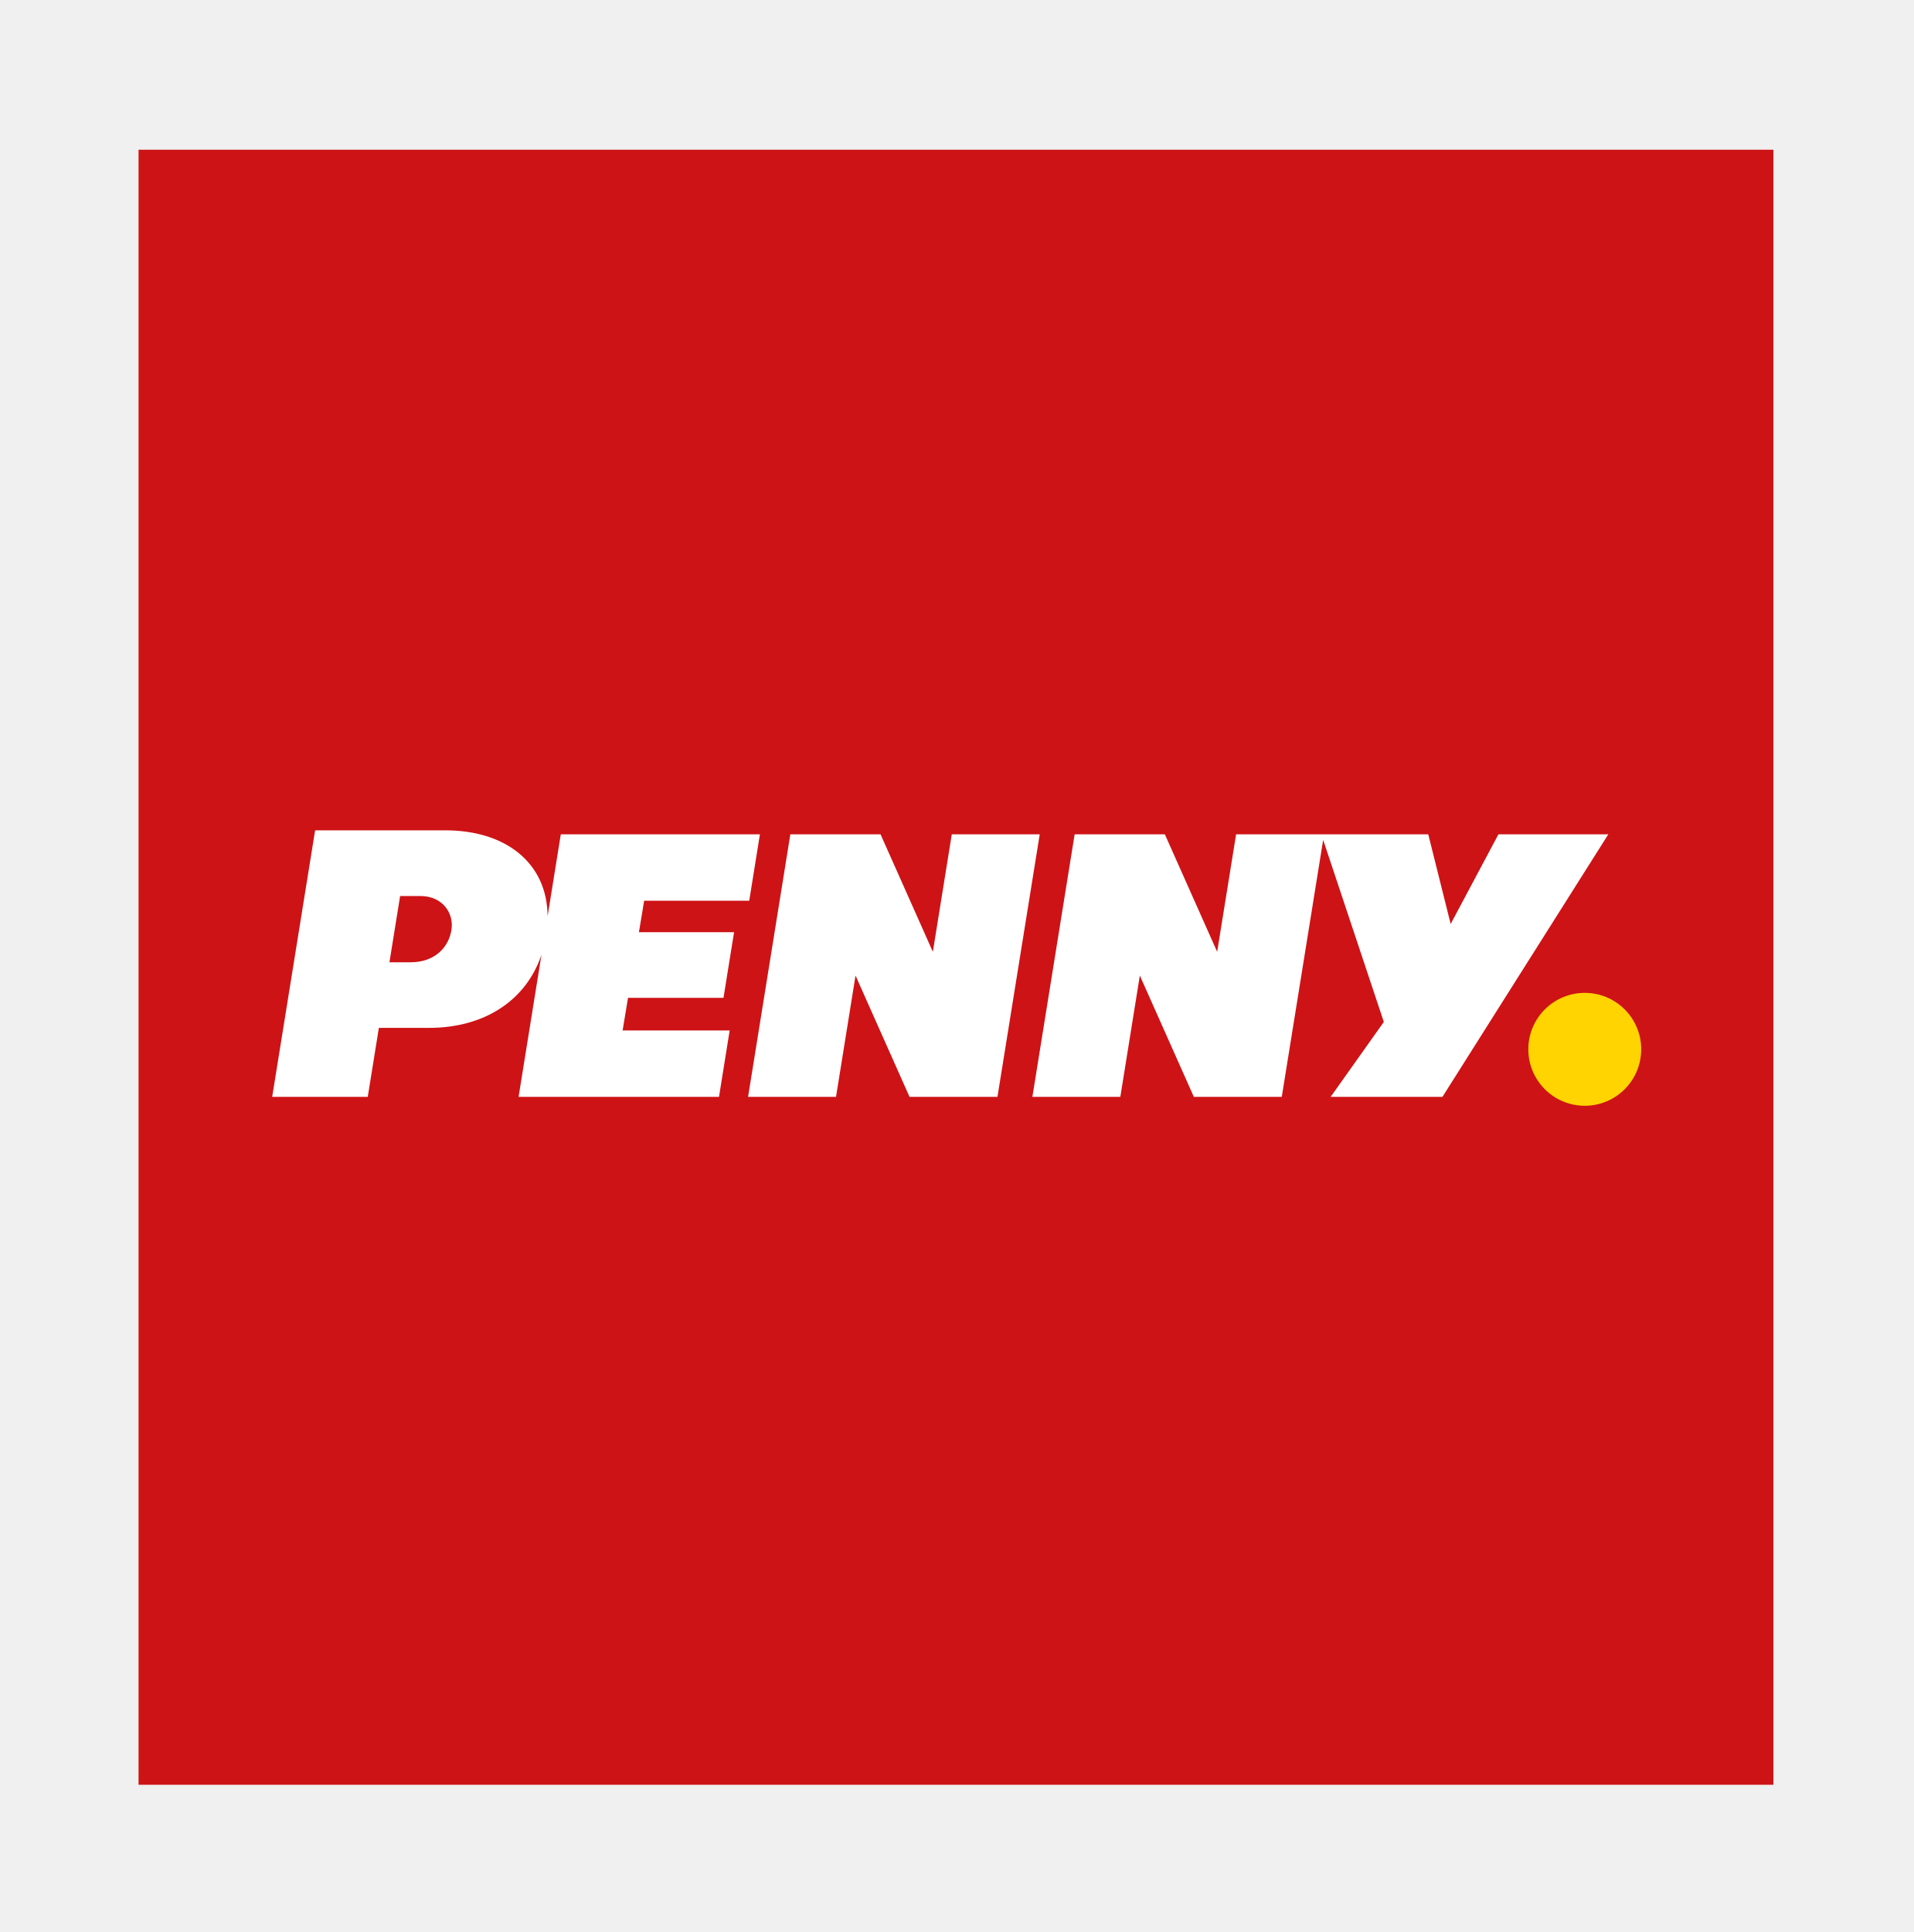
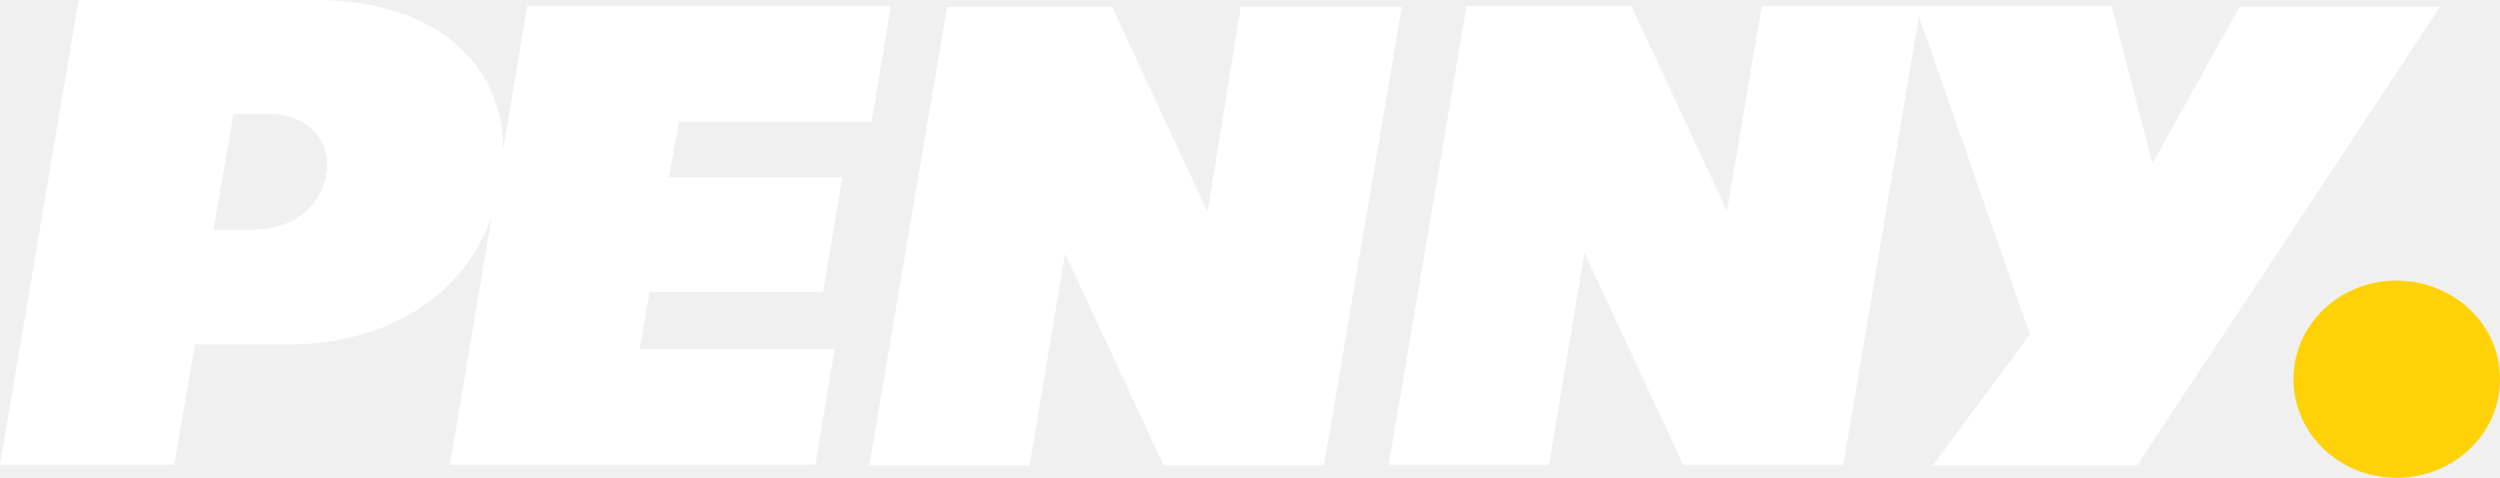
- <svg xmlns="http://www.w3.org/2000/svg" viewBox="0 0 396.19 400" preserveAspectRatio="xMidYMid meet">
-   <path fill-rule="evenodd" clip-rule="evenodd" fill="#cd1316" d="M28.69 31h338.52v338.52H28.69z" />
-   <path d="M339.83 216.91a11.69 11.69 0 1 1-23.37 0 11.69 11.69 0 0 1 23.37 0z" fill="#ffd400" />
-   <path d="M80.64 199.23h4.39c4.94 0 7.94-3.05 8.47-6.86.46-3.29-1.83-6.86-6.48-6.86h-4.17l-2.21 13.72zm219.74-7.93 9.89-18.56h22.75l-34.34 54.35h-23.15l11.01-15.51-12.56-37.69-8.57 53.2H247.2l-11.18-25.11-4.04 25.11h-18.21l8.75-54.35h18.68l10.83 24.32 3.92-24.32h39.79l4.64 18.56zm-85.09-18.56-8.75 54.35h-18.21l-11.18-25.11-4.04 25.11H154.9l8.75-54.35h18.68l10.83 24.32 3.92-24.32h18.21zm-123.09-.83c12.58 0 21.11 6.8 21.19 17.78l2.73-16.95h41.23l-2.21 13.75h-21.76L132.3 193H152l-2.19 13.59h-19.77l-1.12 6.75h22.17l-2.21 13.75h-41.5l4.74-29.43c-3.19 9.53-11.89 15.15-23.27 15.15h-10.4l-2.3 14.28H56.36l8.89-55.18H92.2z" fill-rule="evenodd" clip-rule="evenodd" fill="#fff" />
+ <svg xmlns="http://www.w3.org/2000/svg" version="1.1" id="Layer_1" x="0px" y="0px" viewBox="0 0 324.4 62" style="enable-background:new 0 0 324.4 62;" xml:space="preserve">
+   <style type="text/css">
+   .st0{fill:#FFD207;}
+ 	.st1{fill-rule:evenodd;clip-rule:evenodd;fill:#FFFFFF;}
+  </style>
+   <g>
+     <path class="st0" d="M324.4,49.2c0,7.1-6,12.8-13.4,12.8c-7.4,0-13.4-5.7-13.4-12.8s6-12.8,13.4-12.8   C318.5,36.5,324.4,42.1,324.4,49.2z">
+   </path>
+     <path class="st1" d="M27.7,29.8h5c5.7,0,9.1-3.3,9.7-7.5c0.6-3.6-2.1-7.5-7.4-7.5h-4.7C30.3,14.8,27.7,29.8,27.7,29.8z M279.3,21.2   l11.3-20.3h26l-39.3,59.5h-26.5l12.6-17L249,2.1l-9.8,58.2h-20.8l-12.8-27.5l-4.6,27.5h-20.8l10.1-59.5h21.4l12.4,26.6l4.5-26.6   H274L279.3,21.2L279.3,21.2z M181.9,0.9l-10.1,59.5H151l-12.8-27.5l-4.6,27.5h-20.8l10.1-59.5h21.4l12.4,26.6L161,0.9L181.9,0.9   L181.9,0.9z M41,0c14.5,0,24.2,7.4,24.3,19.4l3.1-18.6h47.2l-2.5,15h-25L86.8,23h22.5l-2.5,14.9H84.3L83,45.3h25.3l-2.5,15H58.4   l5.4-32.2c-3.7,10.4-13.6,16.6-26.6,16.6H25.3l-2.7,15.6H0L10.2,0H41z">
+   </path>
+   </g>
</svg>
